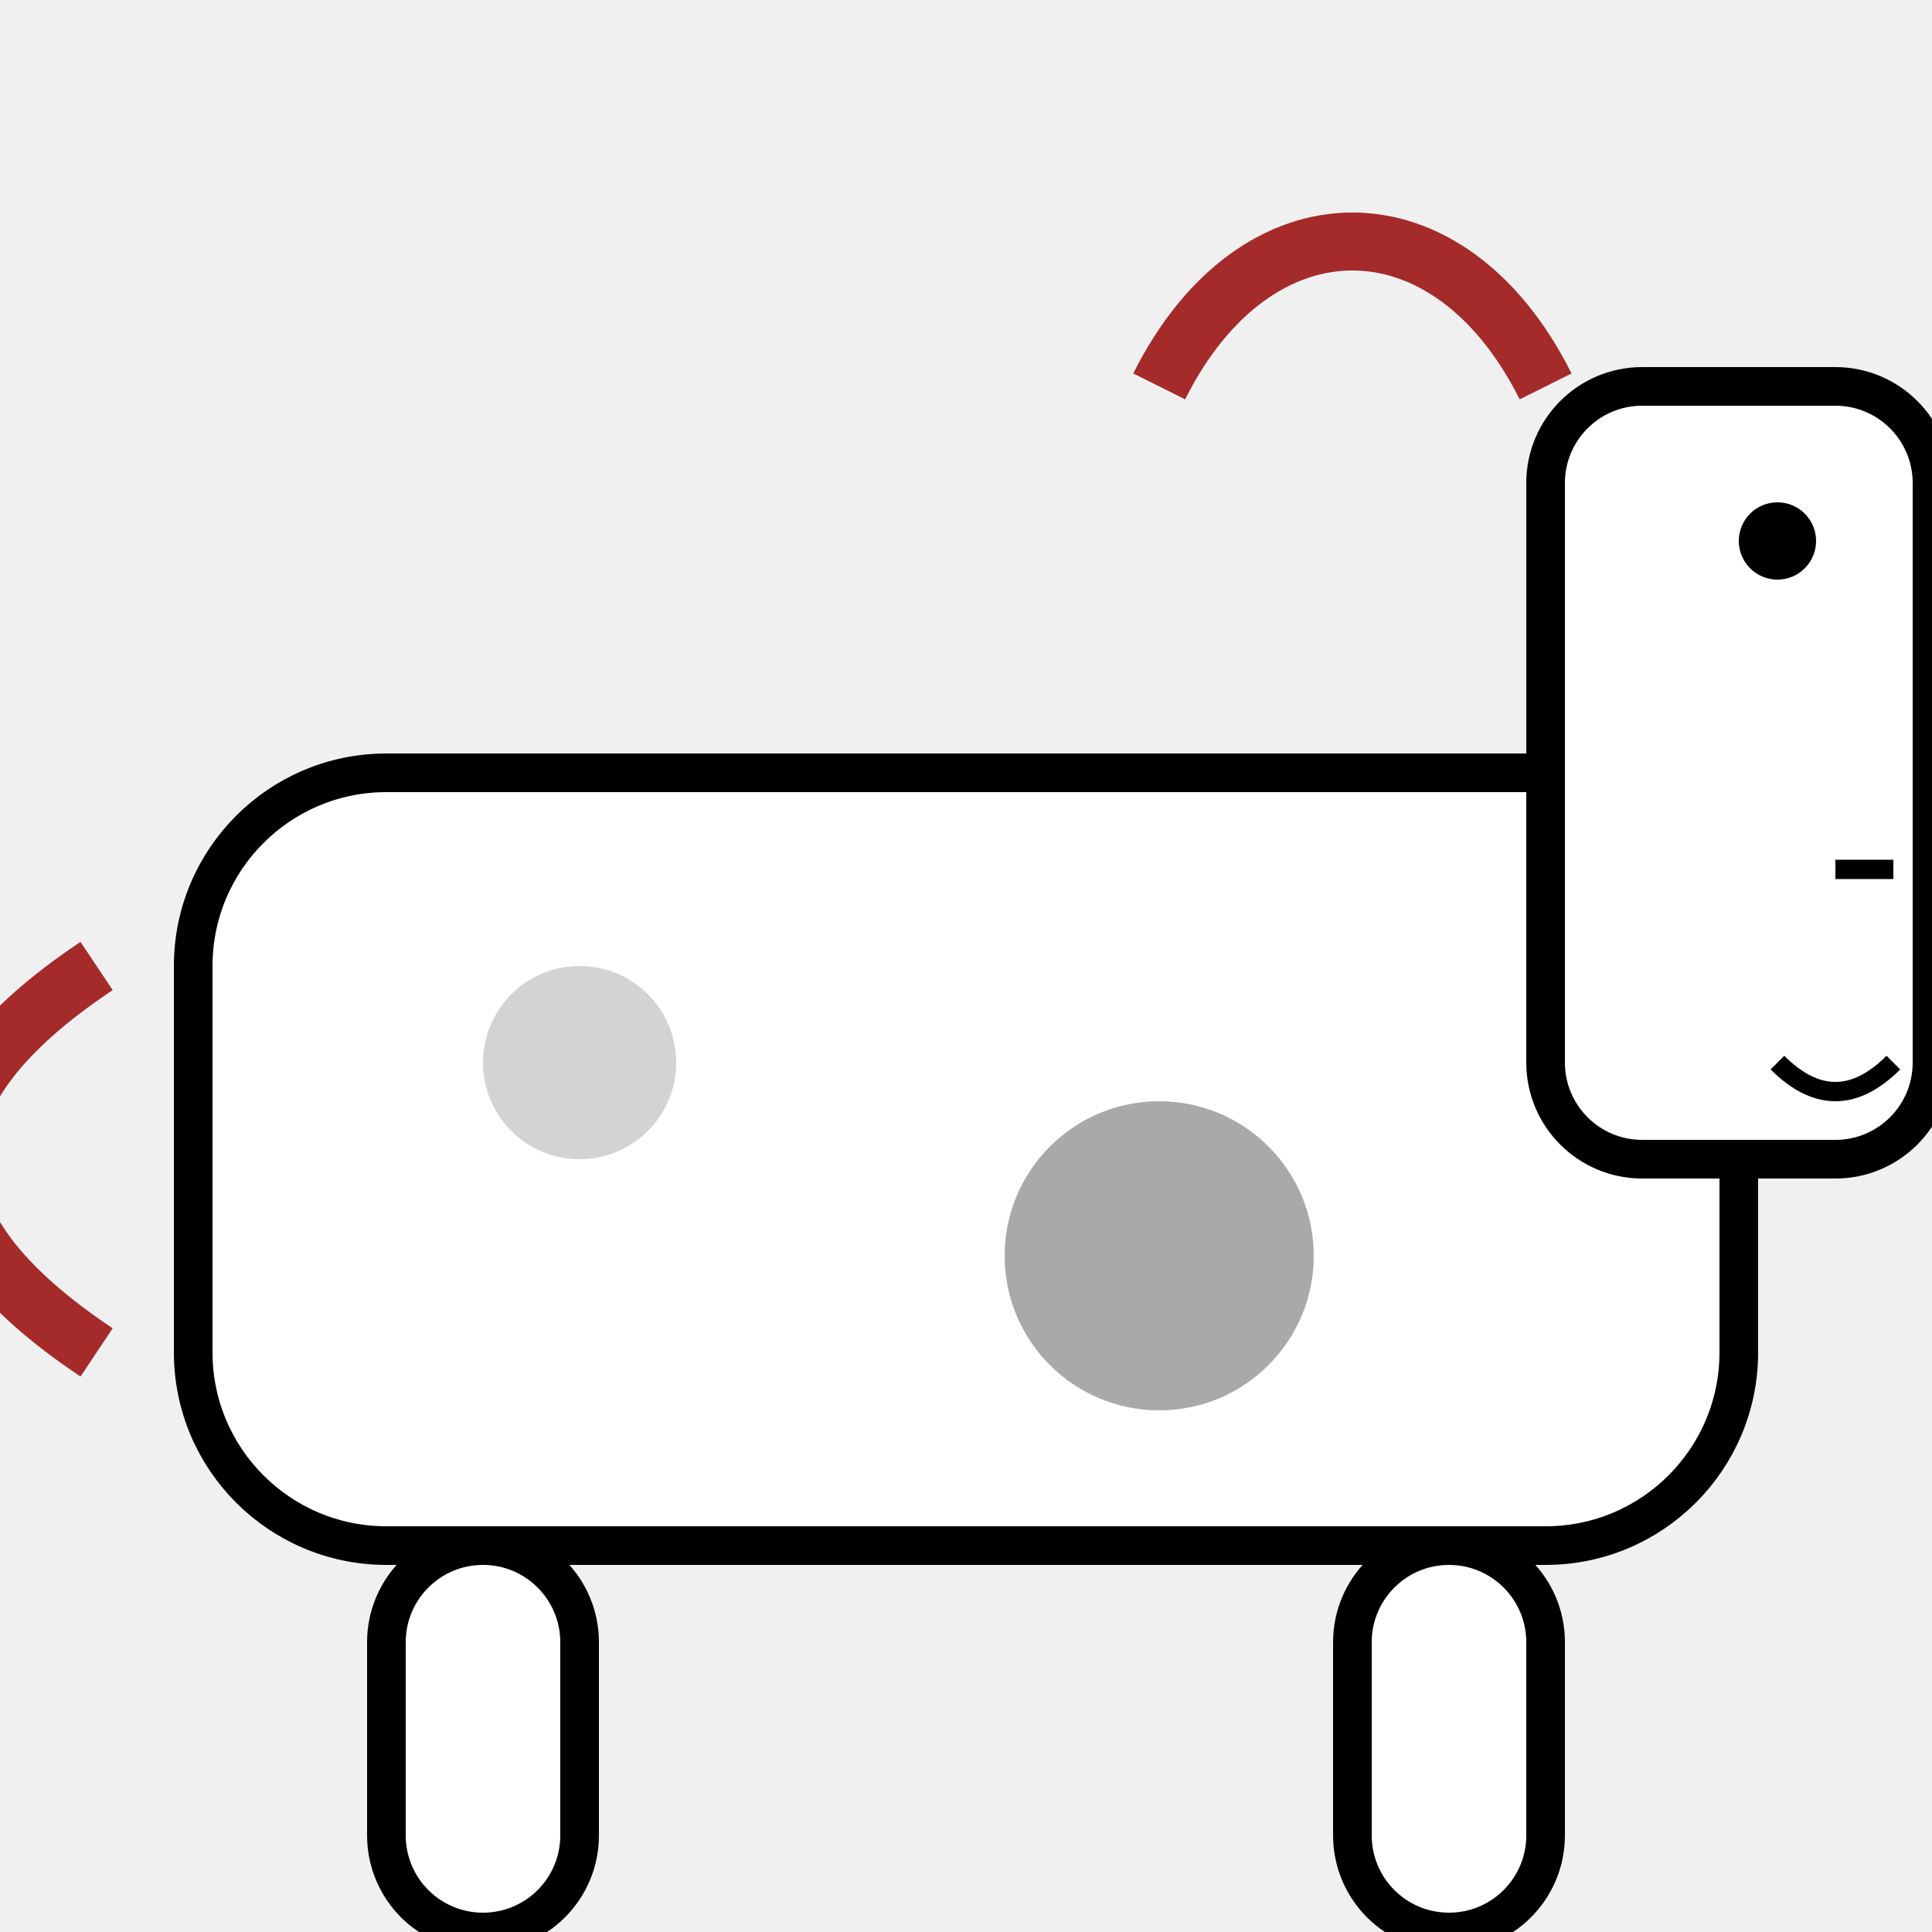
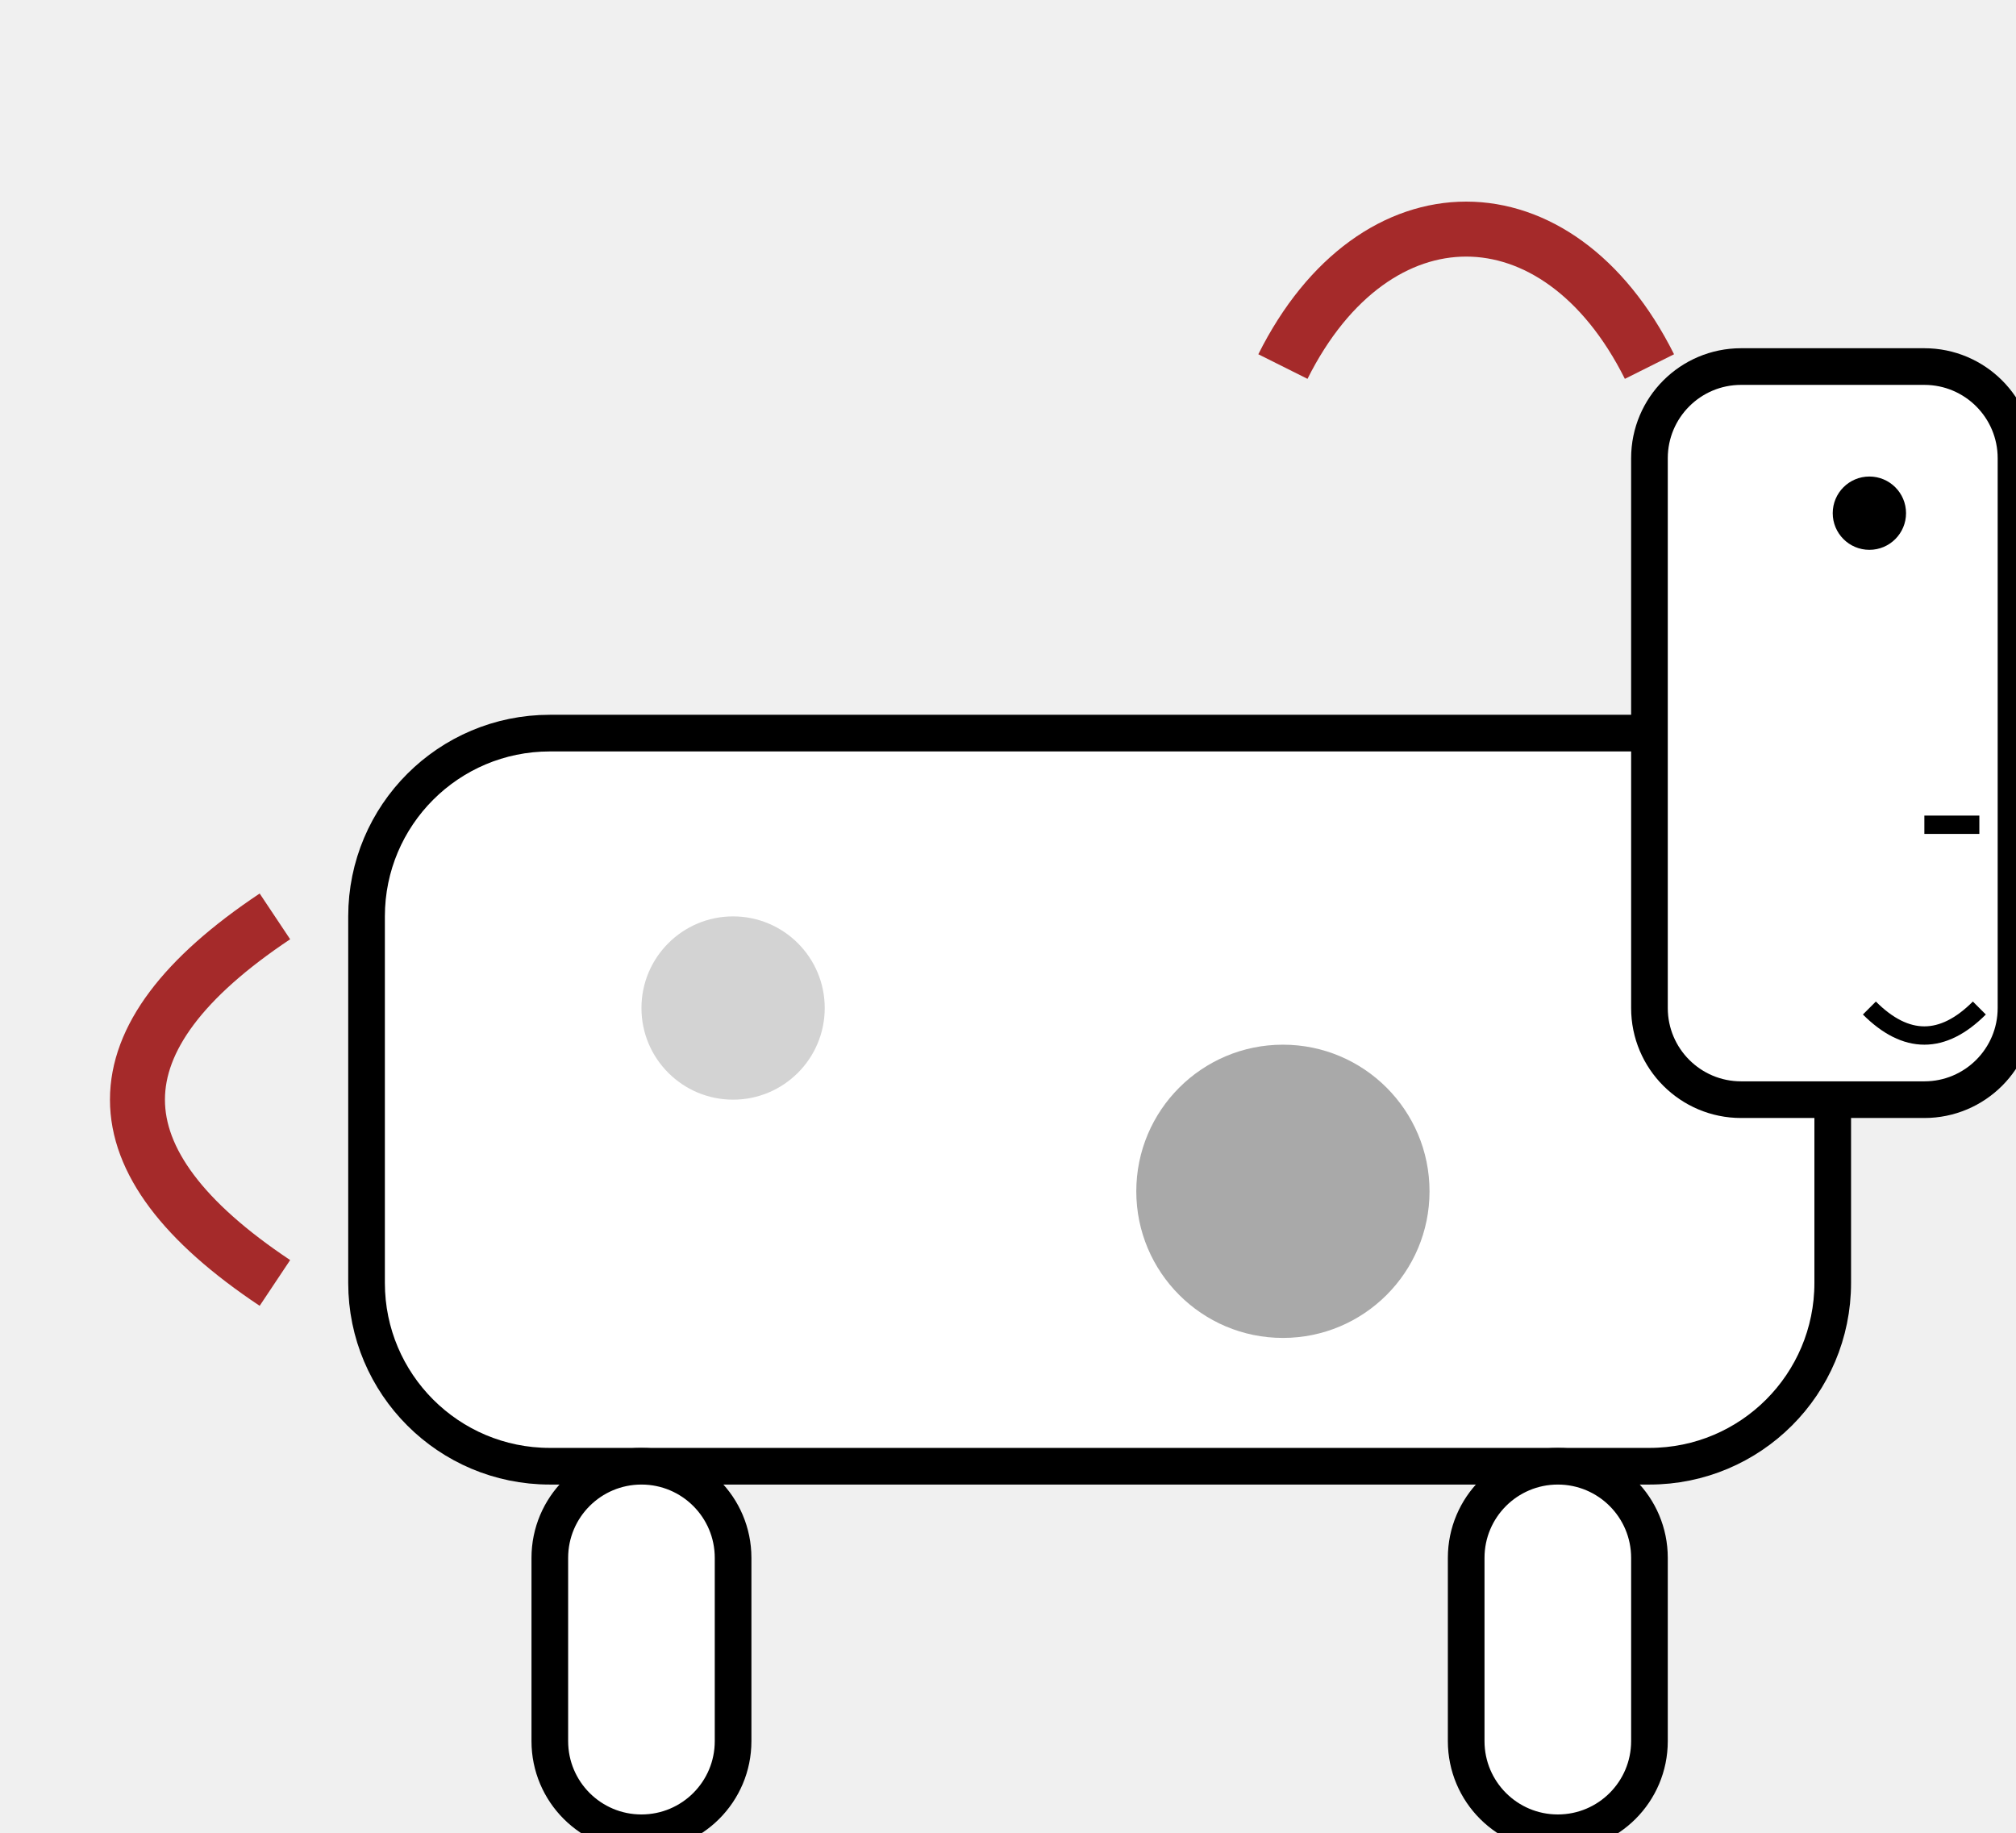
- <svg xmlns="http://www.w3.org/2000/svg" width="200" height="200" viewBox="0 0 200 200">
-   <g transform="translate(20, 80) scale(2.0)">
+ <svg xmlns="http://www.w3.org/2000/svg" width="220" height="200" viewBox="0 0 220 200">
+   <g transform="translate(40, 80) scale(2.0)">
    <rect x="0" y="0" width="80" height="40" rx="10" fill="white" stroke="black" stroke-width="2" />
    <circle cx="20" cy="15" r="5" fill="#D3D3D3" />
    <circle cx="50" cy="25" r="8" fill="#A9A9A9" />
    <rect x="70" y="-20" width="20" height="40" rx="5" fill="white" stroke="black" stroke-width="2" />
    <circle cx="82" cy="-12" r="2" fill="black" />
    <line x1="85" y1="5" x2="88" y2="5" stroke="black" stroke-width="1" />
    <path d="M 82 15 Q 85 18 88 15" fill="none" stroke="black" stroke-width="1" />
    <rect x="10" y="40" width="10" height="20" rx="5" fill="white" stroke="black" stroke-width="2" />
    <rect x="60" y="40" width="10" height="20" rx="5" fill="white" stroke="black" stroke-width="2" />
    <path d="M 70 -20 C 65 -30, 55 -30, 50 -20" fill="none" stroke="#A52A2A" stroke-width="3" />
    <path d="M -5 10 Q -20 20 -5 30" fill="none" stroke="#A52A2A" stroke-width="3" />
  </g>
</svg>
